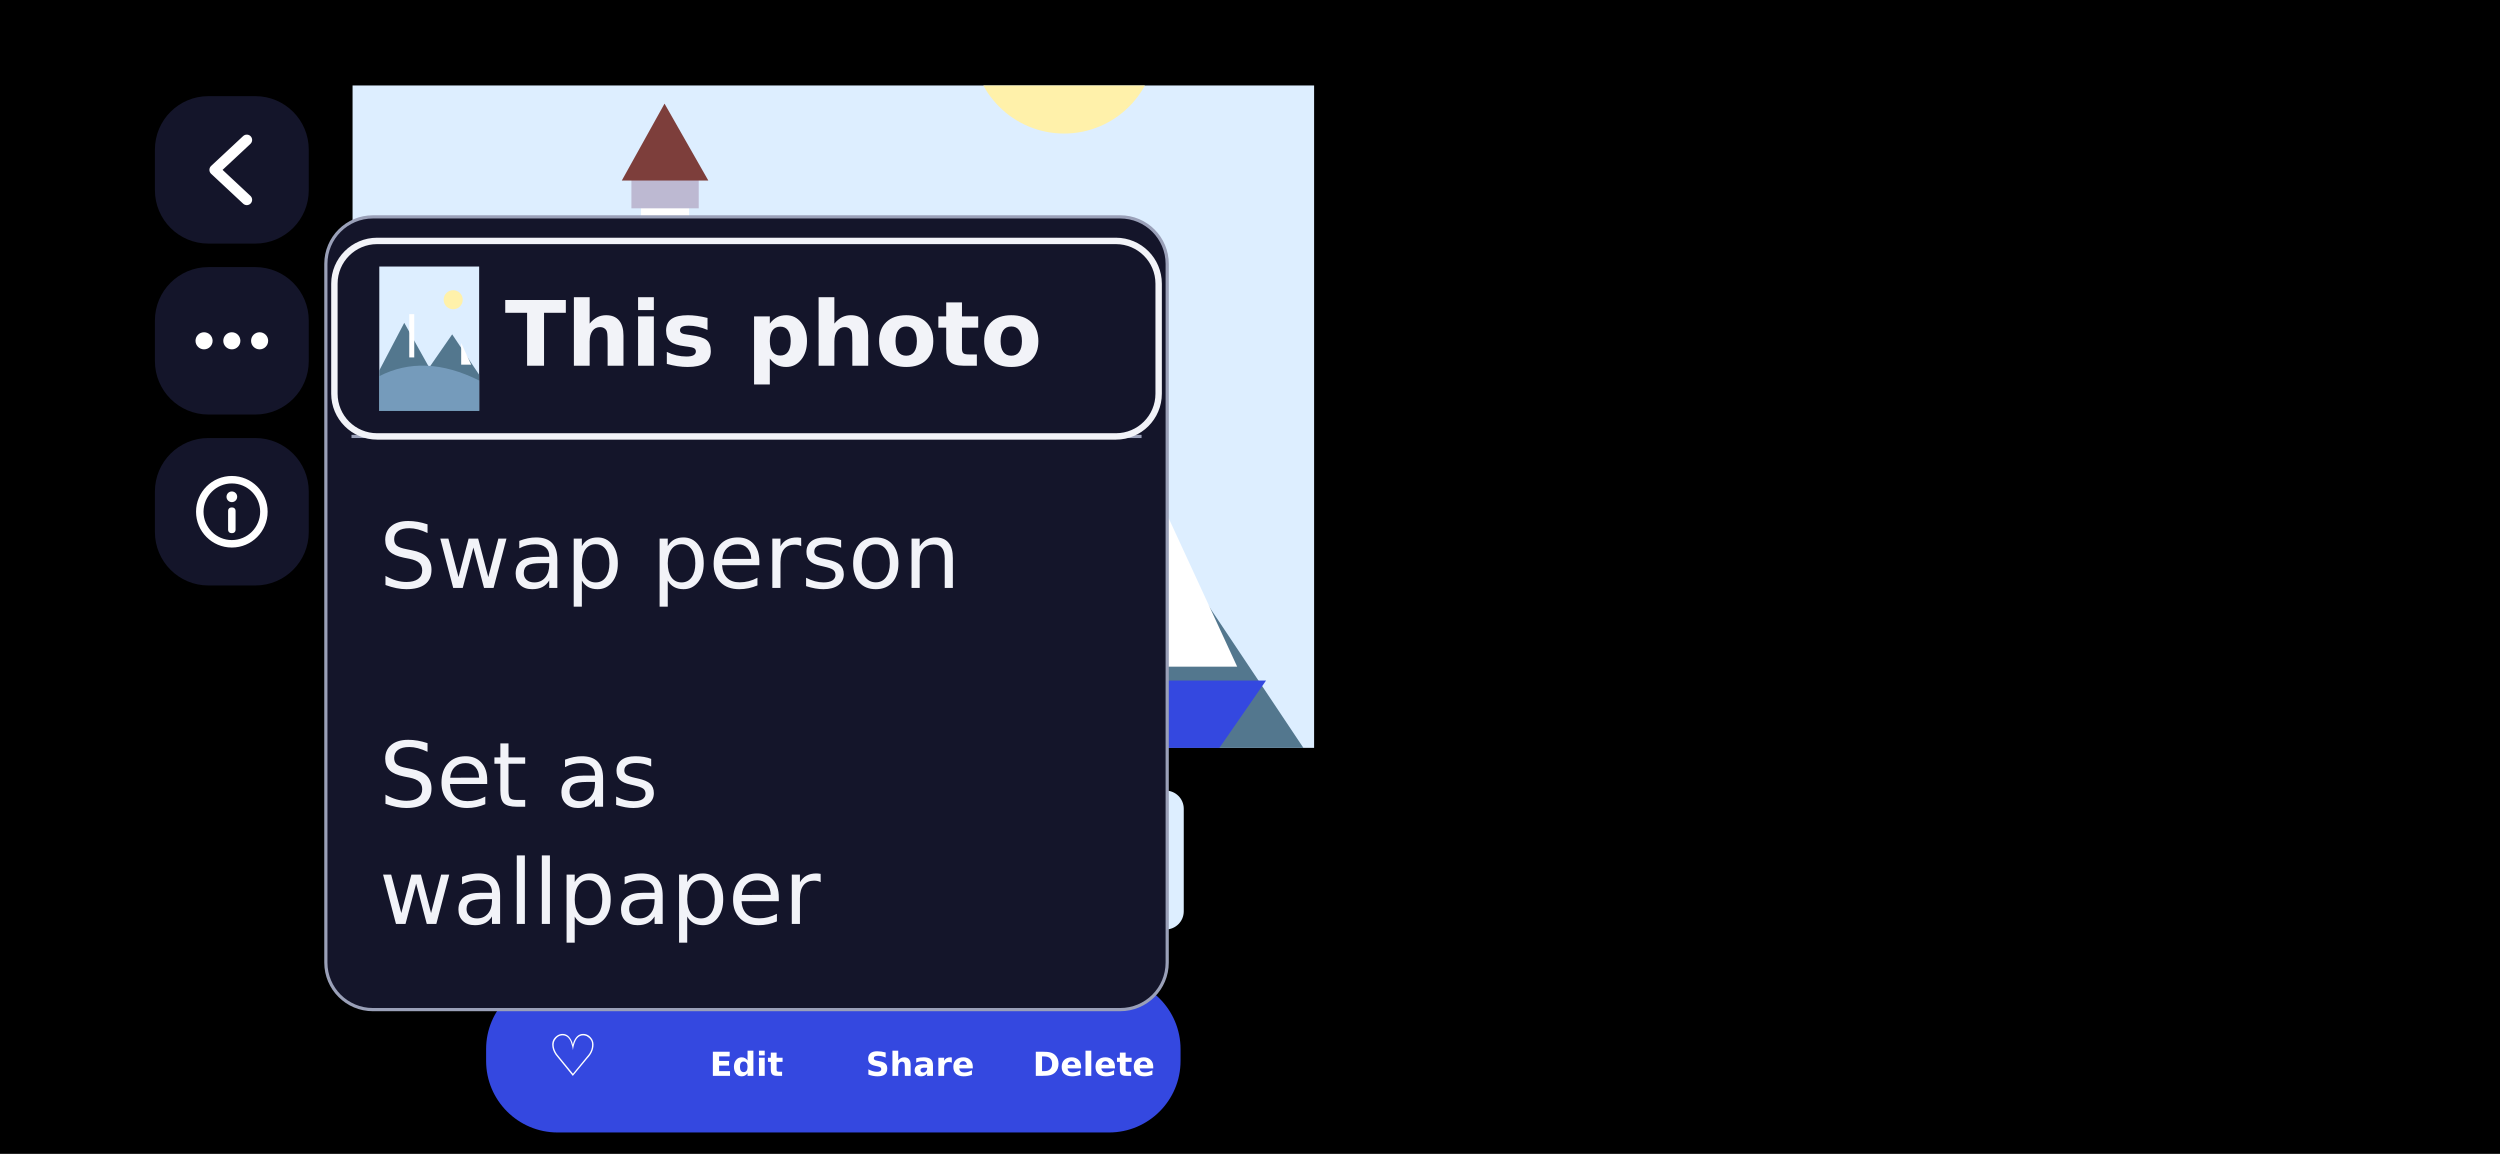
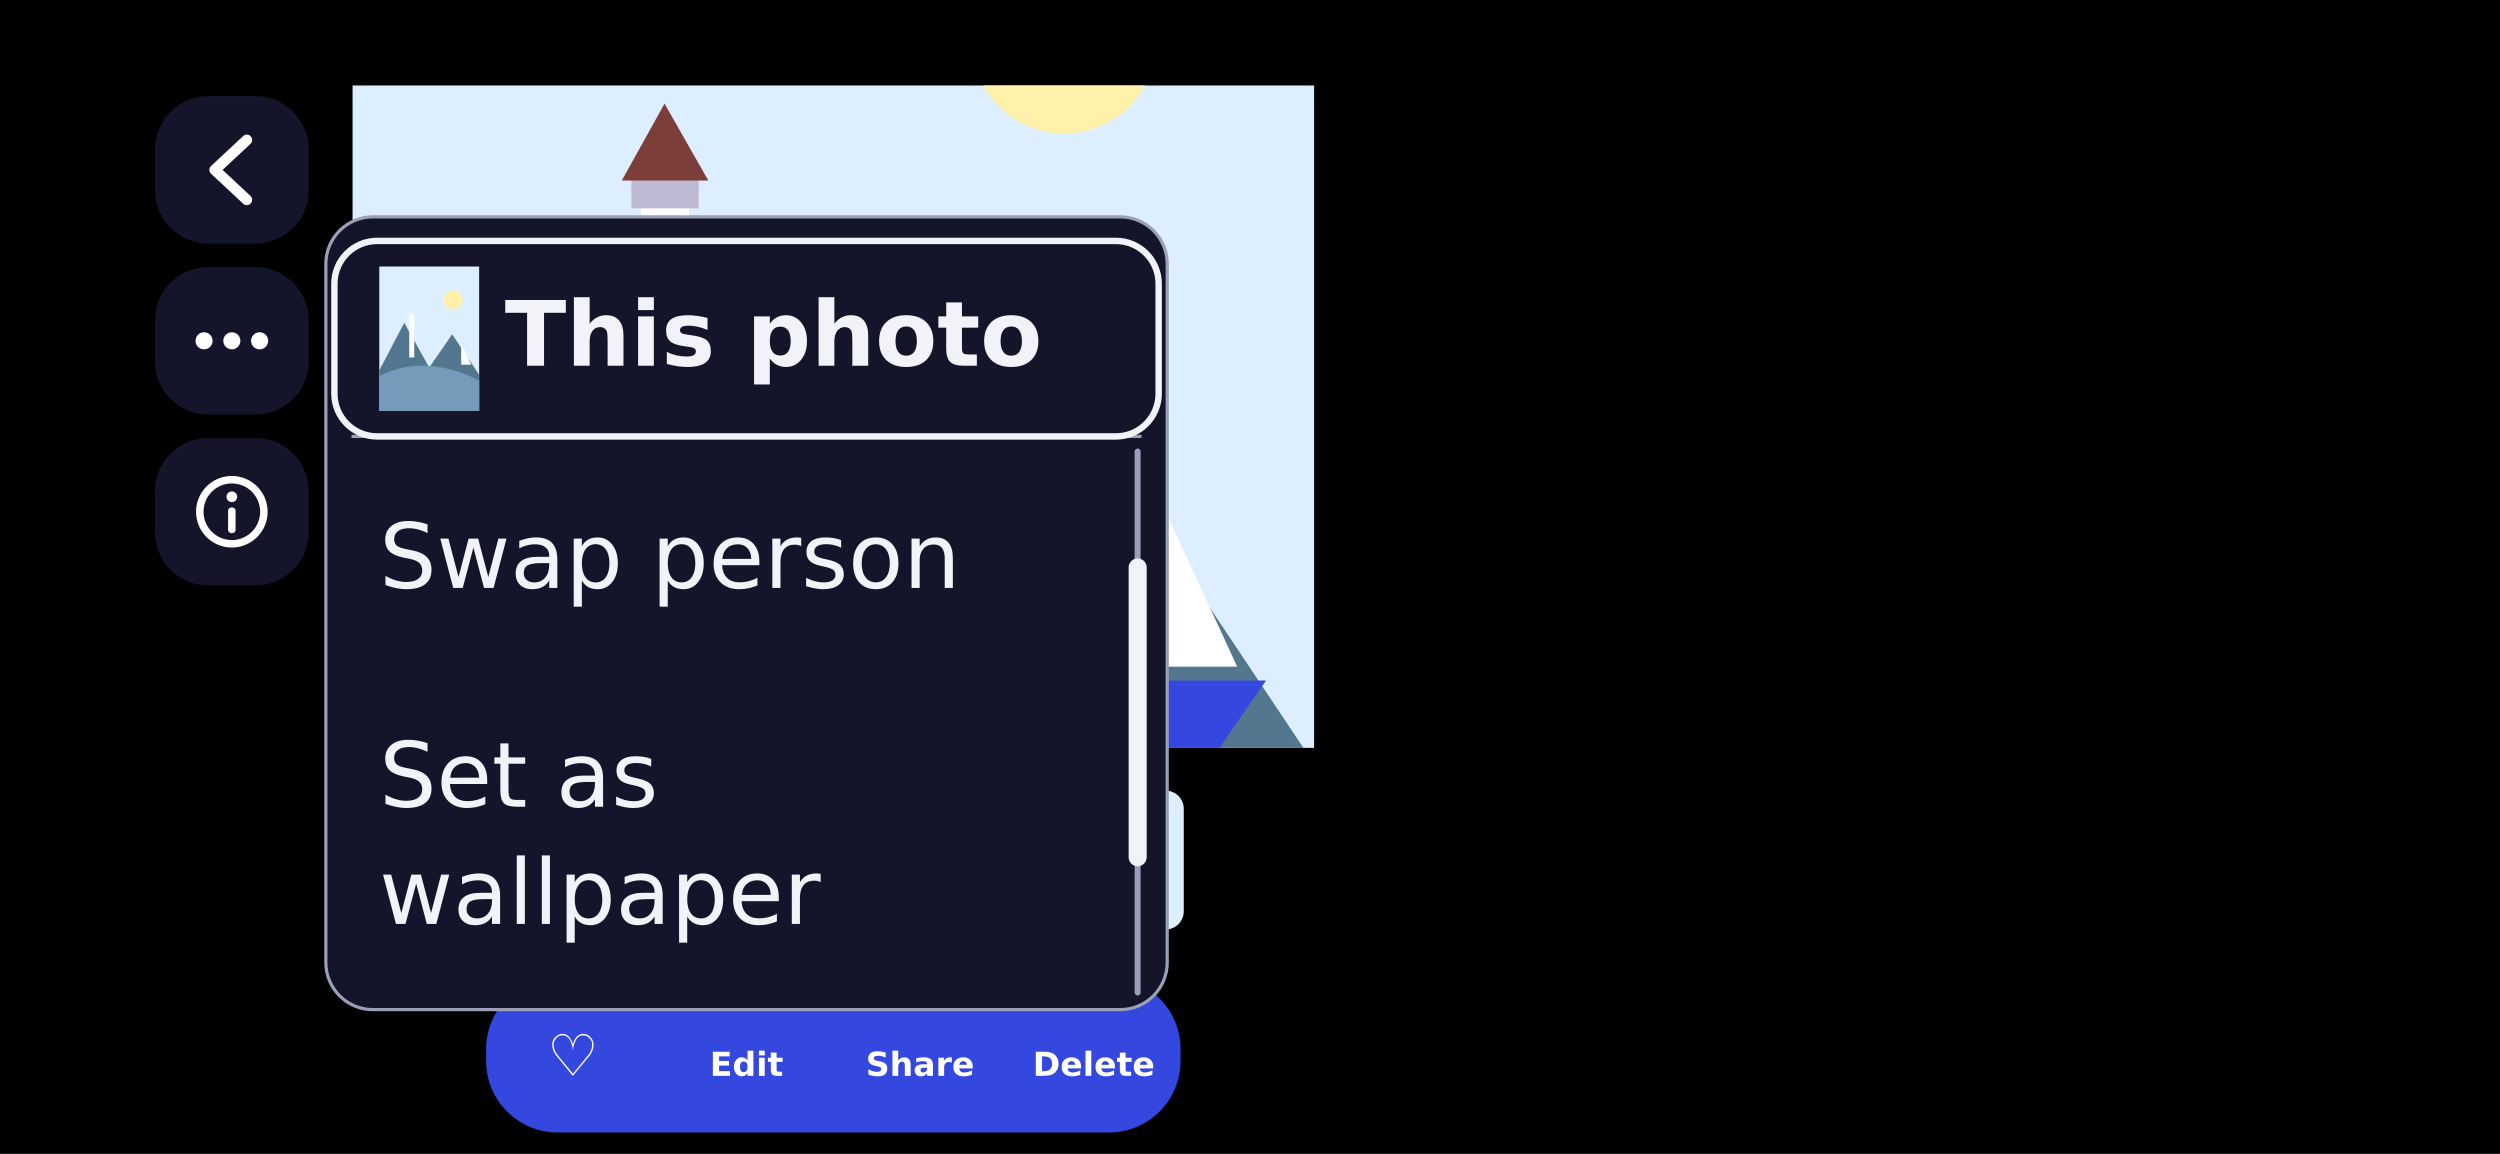
<svg xmlns="http://www.w3.org/2000/svg" width="2340" height="1080" viewBox="0 0 2340 1080">
  <rect x="0" y="0" width="2340" height="1080" rx="0" fill="#000000" />
  <svg class="art" x="330" y="80" width="900" height="620" viewBox="0 0 900 1300" preserveAspectRatio="xMidYMid slice">
    <rect width="900" height="1300" fill="#DDEEFF" />
    <circle cx="666" cy="299" r="86" fill="#FFF1AA" />
    <path d="M0 936 L225 507 L450 910 L657 611 L900 975 L900 1300 L0 1300 Z" fill="#53778E" />
    <path d="M0 988 Q405 780 900 1027 L900 1300 L0 1300 Z" fill="#759BBB" />
    <path d="M0 1144 L252 962 L576 1157 L900 1014 L900 1300 L0 1300 Z" fill="#244F61" />
    <rect x="270" y="429" width="45" height="390" fill="#FFFFFF" />
    <rect x="261" y="416" width="63" height="39" fill="#BDB9D2" />
    <rect x="270" y="520" width="45" height="33" fill="#3448E0" />
    <path d="M252 429 L292 357 L333 429 Z" fill="#7D3E3B" />
    <path d="M738 884 L738 689 L828 884 Z" fill="#FFFFFF" />
    <path d="M684 897 L855 897 L810 962 L729 962 Z" fill="#3448E0" />
  </svg>
  <rect x="145" y="90" width="144" height="138" rx="50" fill="#14152A" />
  <path d="M231 131 L201 159 L231 187" fill="none" stroke="#FFFFFF" stroke-width="10" stroke-linecap="round" stroke-linejoin="round" />
  <rect x="145" y="250" width="144" height="138" rx="50" fill="#14152A" />
  <circle cx="191" cy="319" r="8" fill="#FFFFFF" />
  <circle cx="217" cy="319" r="8" fill="#FFFFFF" />
  <circle cx="243" cy="319" r="8" fill="#FFFFFF" />
  <rect x="145" y="410" width="144" height="138" rx="50" fill="#14152A" />
  <circle cx="217" cy="479" r="30" fill="none" stroke="#FFFFFF" stroke-width="7" />
  <circle cx="217" cy="465" r="5" fill="#FFFFFF" />
  <rect x="213.5" y="475" width="7" height="24" rx="3" fill="#FFFFFF" />
  <svg class="art" x="452" y="740" width="96" height="130">
    <rect width="96" height="130" rx="17" fill="#DDEEFF" />
  </svg>
  <svg class="art" x="592" y="740" width="96" height="130">
    <rect width="96" height="130" rx="17" fill="#25325F" />
  </svg>
  <svg class="art" x="732" y="740" width="96" height="130" viewBox="0 0 900 1300" preserveAspectRatio="xMidYMid meet">
    <rect width="900" height="1300" fill="#DDEEFF" />
    <circle cx="666" cy="299" r="86" fill="#FFF1AA" />
    <path d="M0 936 L225 507 L450 910 L657 611 L900 975 L900 1300 L0 1300 Z" fill="#53778E" />
    <path d="M0 988 Q405 780 900 1027 L900 1300 L0 1300 Z" fill="#759BBB" />
    <rect x="270" y="429" width="45" height="390" fill="#FFFFFF" />
    <path d="M738 884 L738 689 L828 884 Z" fill="#FFFFFF" />
  </svg>
  <rect x="729" y="737" width="102" height="136" rx="18" fill="none" stroke="#000000" stroke-width="13" />
  <rect x="729" y="737" width="102" height="136" rx="18" fill="none" stroke="#FFFFFF" stroke-width="5.6" />
  <circle cx="780" cy="713" r="15" fill="#8C9BFF" stroke="#000000" stroke-width="6" />
  <svg class="art" x="872" y="740" width="96" height="130">
    <rect width="96" height="130" rx="17" fill="#25325F" />
  </svg>
  <svg class="art" x="1012" y="740" width="96" height="130">
    <rect width="96" height="130" rx="17" fill="#DDEEFF" />
  </svg>
  <rect x="455" y="915" width="650" height="145" rx="67" fill="#3448E0" />
  <text x="536.2" y="1007" font-family="DejaVu Sans" font-size="54" font-weight="bold" text-anchor="middle" fill="#FFFFFF" data-maxw="150.5">♡</text>
  <text x="698.8" y="1007" font-family="DejaVu Sans" font-size="31" font-weight="bold" text-anchor="middle" fill="#FFFFFF" data-maxw="150.5">Edit</text>
  <text x="861.2" y="1007" font-family="DejaVu Sans" font-size="31" font-weight="bold" text-anchor="middle" fill="#FFFFFF" data-maxw="150.5">Share</text>
  <text x="1023.8" y="1007" font-family="DejaVu Sans" font-size="31" font-weight="bold" text-anchor="middle" fill="#FFFFFF" data-maxw="150.5">Delete</text>
  <g class="modal">
    <rect x="305" y="203" width="787.5" height="742" rx="44" fill="#14152A" stroke="#9AA0B8" stroke-width="3" />
    <svg class="art" x="355" y="249.5" width="93.5" height="135" viewBox="0 0 900 1300" preserveAspectRatio="xMidYMid meet">
      <rect width="900" height="1300" fill="#DDEEFF" />
      <circle cx="666" cy="299" r="86" fill="#FFF1AA" />
      <path d="M0 936 L225 507 L450 910 L657 611 L900 975 L900 1300 L0 1300 Z" fill="#53778E" />
      <path d="M0 988 Q405 780 900 1027 L900 1300 L0 1300 Z" fill="#759BBB" />
      <rect x="270" y="429" width="45" height="390" fill="#FFFFFF" />
      <path d="M738 884 L738 689 L828 884 Z" fill="#FFFFFF" />
    </svg>
    <text x="472.5" y="342.3" font-family="DejaVu Sans" font-size="84.4" font-weight="bold" text-anchor="start" fill="#F2F3F8" data-maxw="528.5">This photo</text>
    <rect x="329" y="407" width="739.5" height="3" rx="0" fill="#9AA0B8" />
    <clipPath id="clip1">
      <rect x="305" y="408.5" width="787.5" height="534.5" />
    </clipPath>
    <g class="scroll" clip-path="url(#clip1)" data-viewport="305,408.5,787.5,534.5">
      <g transform="translate(0 -190.9)">
        <text x="355" y="536.3" font-family="DejaVu Sans" font-size="84.4" font-weight="normal" text-anchor="start" fill="#F2F3F8" data-maxw="687.5">AI Edit</text>
        <text x="355" y="741.2" font-family="DejaVu Sans" font-size="84.4" font-weight="normal" text-anchor="start" fill="#F2F3F8" data-maxw="687.5">Swap person</text>
        <text x="355" y="946" font-family="DejaVu Sans" font-size="84.4" font-weight="normal" text-anchor="start" fill="#F2F3F8" data-maxw="687.5">Set as</text>
        <text x="355" y="1055.7" font-family="DejaVu Sans" font-size="84.4" font-weight="normal" text-anchor="start" fill="#F2F3F8" data-maxw="687.5">wallpaper</text>
        <text x="355" y="1260.6" font-family="DejaVu Sans" font-size="84.4" font-weight="normal" text-anchor="start" fill="#F2F3F8" data-maxw="687.5">Copy image</text>
      </g>
    </g>
+     <rect class="scroll-track" x="1062" y="419.8" width="5.6" height="512" rx="2.8" fill="#9AA0B8" />
+     <rect class="scroll-thumb" x="1056.4" y="522.7" width="16.9" height="288.1" rx="8.4" fill="#F2F3F8" />
    <rect x="313" y="225.5" width="771.5" height="183" rx="40" fill="none" stroke="#F2F3F8" stroke-width="6" />
  </g>
</svg>
